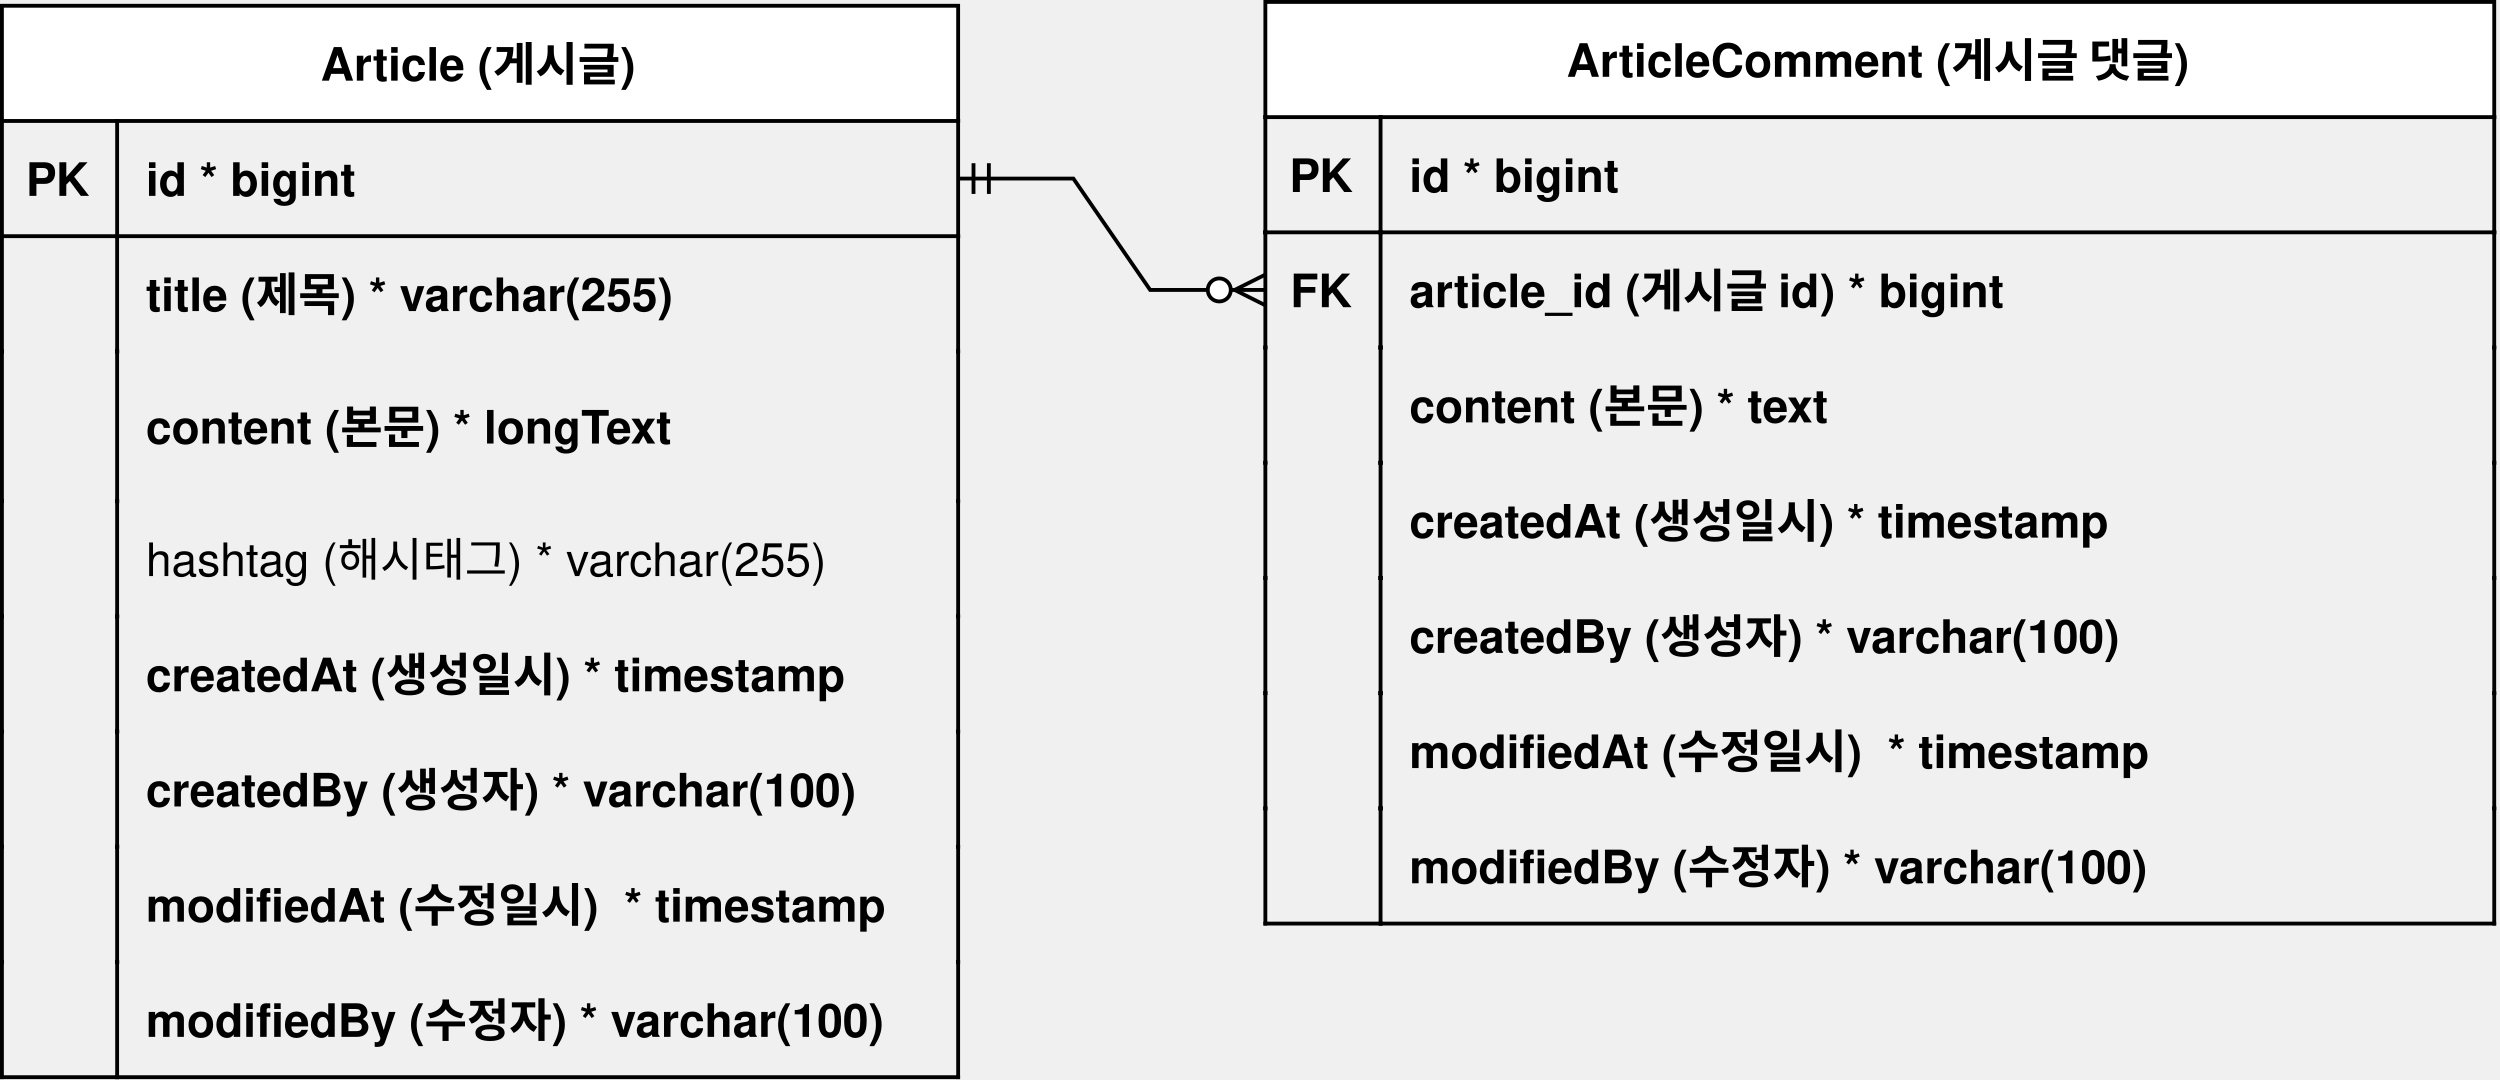
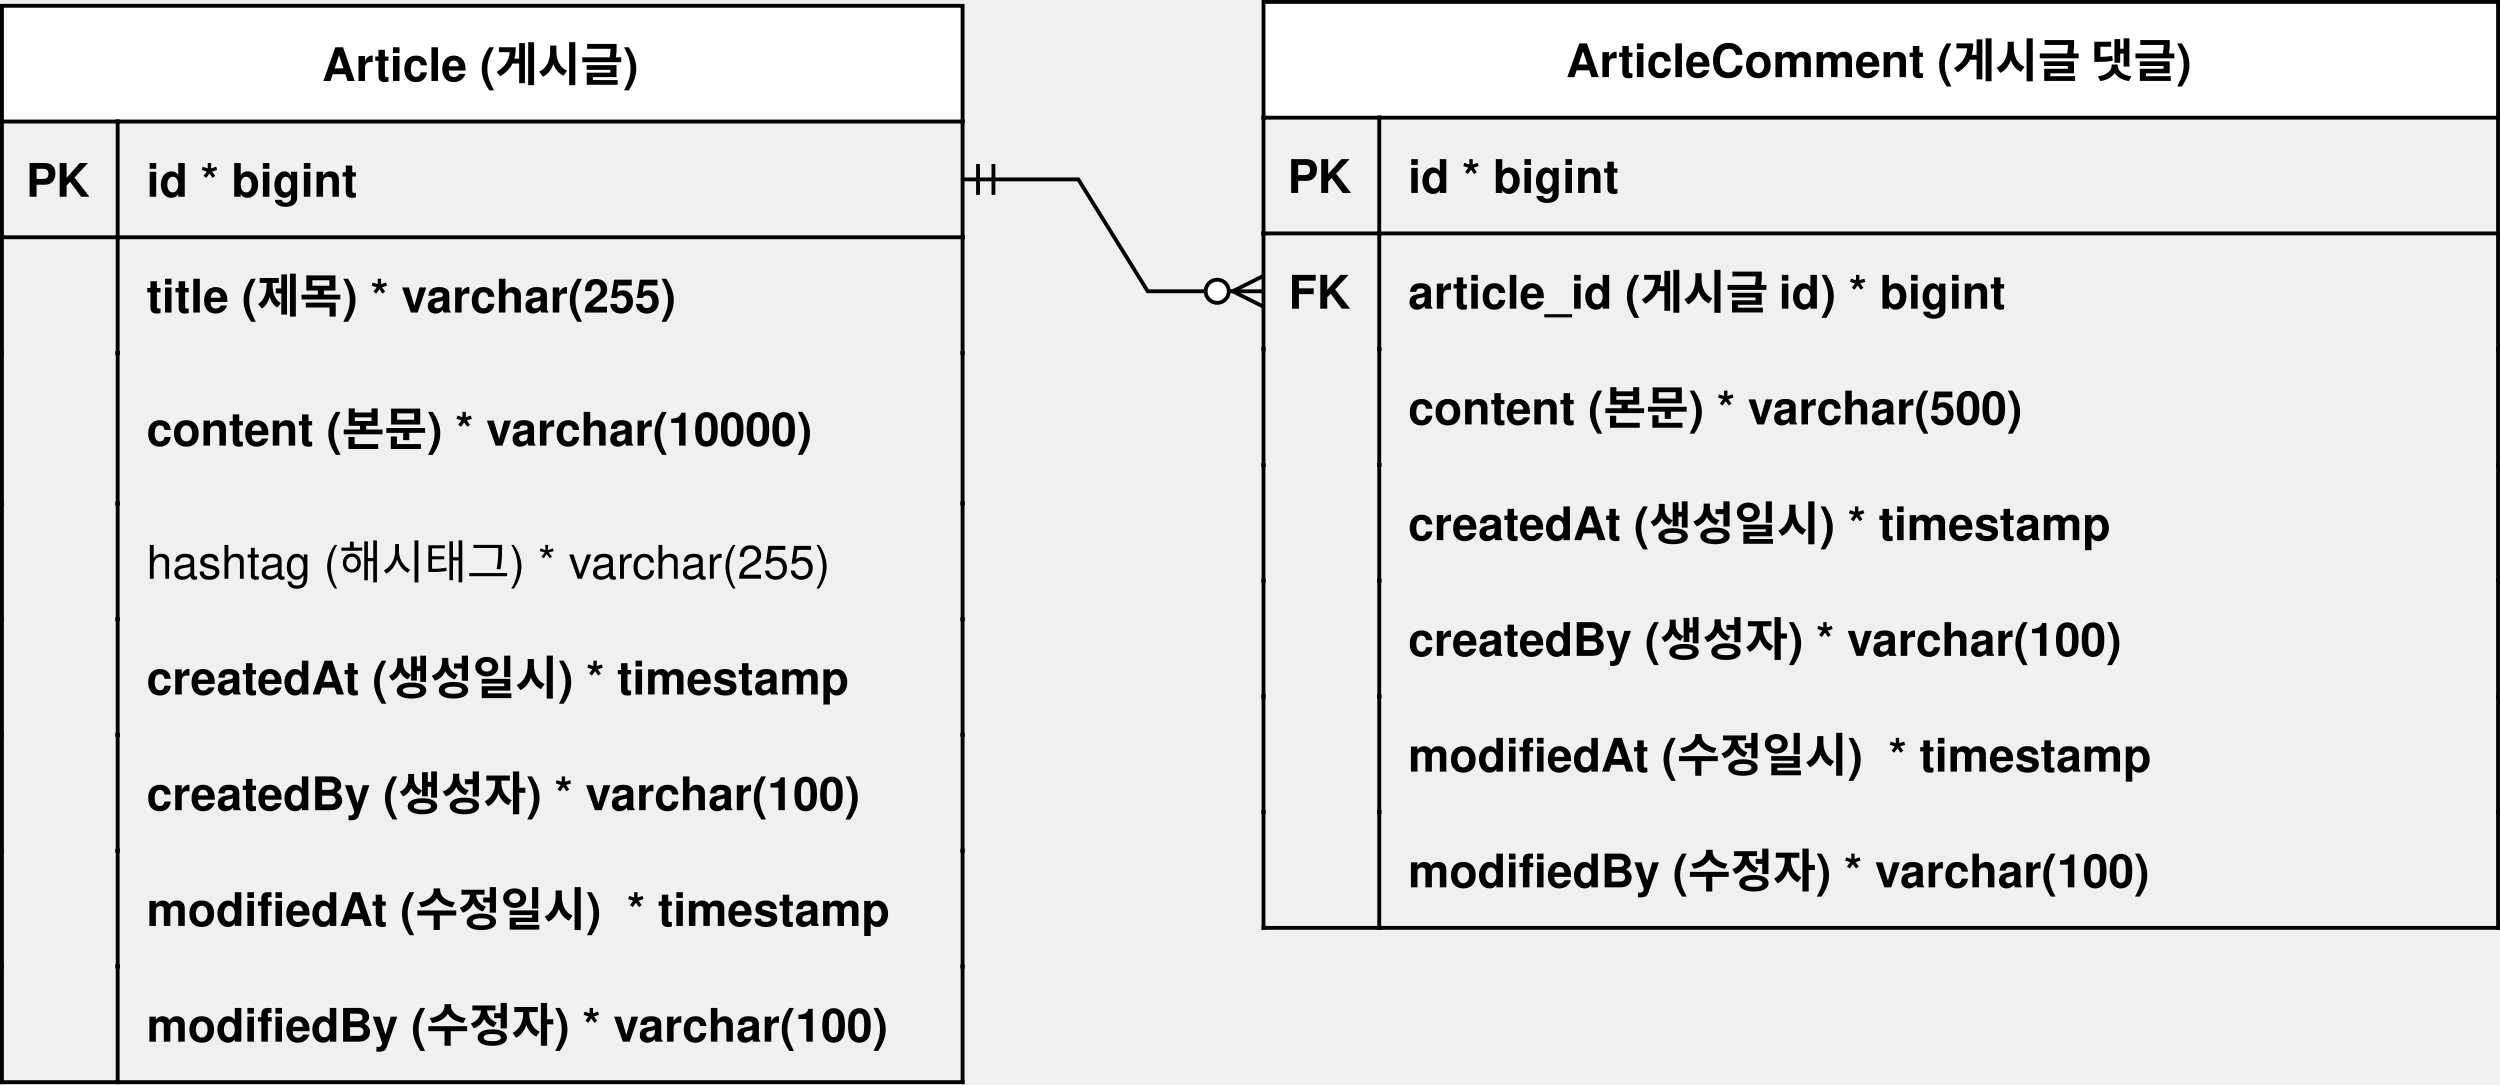
- <svg xmlns="http://www.w3.org/2000/svg" version="1.1" width="651px" height="281px" viewBox="-0.5 -0.5 651 281" content="&lt;mxfile host=&quot;app.diagrams.net&quot; modified=&quot;2022-07-13T05:01:53.899Z&quot; agent=&quot;5.0 (Macintosh; Intel Mac OS X 10_15_7) AppleWebKit/537.36 (KHTML, like Gecko) Chrome/103.0.0.0 Safari/537.36&quot; etag=&quot;zDUOmnXYe-Wt97bv8Z7d&quot; version=&quot;20.0.4&quot; type=&quot;github&quot;&gt;&lt;diagram id=&quot;R2lEEEUBdFMjLlhIrx00&quot; name=&quot;Page-1&quot;&gt;7Z3vb5s4GMf/GqTtpKv4ucLLQNJNd51u6jZte3XygkOsAxw57prsrz8b7EDikEKbhDZG6ib8YBzw8zUfnic2MZwoW70nYDH/iGOYGrYZrwxnbNj2deCz/7lhXRos27suLQlBsbBVhs/oNxRGU1jvUQyXWxUpxilFi23jFOc5nNItGyAEP2xXm+F0+1MXIIGK4fMUpKr1G4rpvLT6nlnZP0CUzOUnW6bYkwFZWRiWcxDjhy0TXNEbnFNxip8gyUAOc8r2fATkP0gMbzKnlF/pyLBv2N+M175KME5SCBZoeTXFGTNPl6zKzQxkKOX9XGsoFA2xj3MmhhMRjGm5la0imHJfSTeU53TTsHfTD4S32+KA9+jrzKPvf1g/bPyX797aX/PbP0Urv0B6L/p3RCiass62zTfGZGSEtuFHxiQy/NAIosLiG775VnQhXUu/sN5c8E0KfnJTuKSAUCEfx2QGJggKUM6u3RlbRTlNwWKJiuqlZY7S+Bas8T2VDclSOEMrGN+V6uF1mZBuWWO8yBvnfvgsTobvBilKcrY9ZZ3DPzEkcMnO5RYsqaghLhwSCleNPWpt/MTGE8QZpGTNqsgDHHGIHEuBKD9UwrTdoLTNa6Jkw1AMCKG0ZNN25UC2IXzYwZ+24s/DjrrjAyCcY4J+c/ekojvrzivKDyhLmYI/QBDvmEJc3EoKJ6A0jXCKuYdznEPFybxSTPDiCyAJpMKwwEiMOC9kf0zEkXnlGR4714iVrarM/nh1QiOcLylhYuJtQObTB8j9GlK8EI2mcCbbJ6Lf+fZPTCkboB0U0DxqVFkIGThmOxXIekcXgaOI4NPfjTJgF0sRSO/YvRrkSVo6rbh1g8ppezy7t683/bvb8bvjE7Nun6XF3XeO4hjmz/KHvd8fNQfIvm7b/6Kxqlc6twZSduPJAWUD5D6Pl4pTN+f5dD+7ip9Zddv8g/37iRI+Ovp1urwJl3XD5QJMUZ7clke+21GFdy5VrJpHqdVxlB5WSavmziATb2BCKyaYJ2TCu76Z8K69CM5zc4Axku0dHwienkC4VpxMEZXP8pExMotH+NAYjYxR8Fag4hcg0zkgb2zPa36qfyHA2KeS7UeLY0tGO1r4Ay16p0XQlhanCiMDrWjhP40WBzr/CbTYae0MI11m9Gpe5jmaMt/1hnMidHi2hwMjYhsSGCnOky9w9eKjixPCokExXWHxZAW1au4cElLzhwMtzk0Lyw56Di6sDmnHC+CF1eCPSw8vLDWxOAfLOQVJCYyxEXhG6Na+LRgbviO/NriuIeS1xxzH1452cYalZi8HdJwdHV7v6OiQnbwEdLiaokPNP04JZB8Zj6hMT3FUjIsN12BjiW2wYlh9+SzhQVHGxhDIFq+RHEcKQJp0pB9G1JzngJGzY8TvHSMd0paXgJFrTTGiJiYFRsL1AYxMjMDcDT0s88AkJg0A0qAg7QBiq1nQASDnBshGDL0BxO6QybwAgJSq1w8g0qs1N2c4RjO0FYj4RuDLL8y9fYFIZPN9QzjymJz0o4maIh1ocnaauL3TpENy8xJo4mhKEzV5KWlSi0dUmgzxSGsJ6UcQNVMqluREOMs2kzMaV+aw3XzGBtsVOMNynbqGXDkJd7NcRxWVY++5s9juyTgxZC/bPS48b71OOaYanxf23Fz26uB0jwtq9vLSV+xomsCUU3WGNTvddHHgMSA4qk5aNXcGociPHMhw0kDyETLsWbZzXjI4alrypm8ytAgljxQUOJpmKR01SwnKGODfghaPPP+jWAaXrwMpPShIP54MickXwJO2EefpeKJXYtLRNDHpqInJVkt7qN7Leprkoh8tOiwAHGhxKlpYdt+4kIlPXXAR6IkLV40yh9nZz+FIg46044irBrIDR87PEa93jnSIPi+AI6XsNeSIGl0O07OPqiD9CDK8vewlEMTvnSB6vcDM1fQNZq46IWaYn30EnHR/u9mF4mR4vdkLwMnmZfL94USvN5y5T3zF2WvHiQx8hwnaz0dI93eeXSZCvBYrBWGcQNnnrFsRXd/BFFCE80m1p/RMyRDL5pShWSqGP8zjEf+xDFac3P2GBH/BH0G+luSp9mUgj/8ppET4FUNJH7hC9LtsjG3/4PYrT5TGq1q1scQTO1Oy/l4v1I7ixeqwoiSPKy+fX3OjpIRpie/JFB4CR1mPSv411WsxM2jzwx91vWyMpPDHr+0zPiDKT7iYSLORu/xmRAZI1ztCLK9UHFWJUGnI3Wlot52yJ5R2HhczK1a/LVJWr34Qxpn8Dw==&lt;/diagram&gt;&lt;/mxfile&gt;" resource="https://app.diagrams.net/?mode#HPepe6bf%2FFC-project2-board%2Ffeature%252F%25239-domain%2Fdocument%2Fproject-board-erd.svg">
+ <svg xmlns="http://www.w3.org/2000/svg" version="1.1" width="648px" height="281px" viewBox="-0.5 -0.5 648 281" content="&lt;mxfile host=&quot;app.diagrams.net&quot; modified=&quot;2022-07-16T11:09:18.638Z&quot; agent=&quot;5.0 (Macintosh; Intel Mac OS X 10_15_7) AppleWebKit/537.36 (KHTML, like Gecko) Chrome/103.0.0.0 Safari/537.36&quot; etag=&quot;k1heG7F26oYhug2rNKLZ&quot; version=&quot;20.1.1&quot; type=&quot;github&quot;&gt;&lt;diagram id=&quot;R2lEEEUBdFMjLlhIrx00&quot; name=&quot;Page-1&quot;&gt;7Z3vb5s4GMf/GqTdSVfxsw0vA0k73XW6qdt026uTF5zEOsCR467J/vqzwQYSJ6npUmiAKavwg3lCnudrPvgJEMMJk80dAavlBxzB2LDNaGM4E8O2r6999pcbtrnBd+zcsCAoyk1WafiEfkJhNIX1EUVwvdORYhxTtNo1znCawhndsQFC8NNutzmOd991BRZQMXyagVi1/oMiusytI88s7e8hWizlO1umWJMA2VkY1ksQ4acdE9zQW5xSsYsfIUlAClPK1nwA5D9IDG+6pJR/0rFh37LXnPe+WmC8iCFYofXVDCfMPFuzLrdzkKCYh7niKBCO2Ns5U8MJCcY0X0o2IYx5qmQa8n26PbK2iAPhfjU2uENf5h69+2Z9s/GfI/fe/pLe/yG8/ADxo4jvmFA0Y8G2zXfGdGwEtjEKjWlojALDDzPLyBiZv4kQ0q3MC4vmii9S8J2bgjUFhAr5OCYzMEFQgFL22Z2JlbXjGKzWKOueW5Yoju7BFj9S6Ui2gjnawOghVw/vy4R0z5zxJnfO8/BJ7AxfDWK0SNnyjAWHv2NA4Jrtyz1YU9FDDZ+MBSQUbiomEc47iBNIyZZ1kWsdJ99EDCXLFy6eSmHarhhvy4oo7RthBEJpi8J3mUC2IHJYI5+2ks/TiXrgAyBYYoJ+8vTEIpzV5GXtJ5TETMHvIYj2TAHOjiRZElAchzjGPMMpTqGSZN4pInj1GZAFpMKwwkiMOC9gLybi0LzyDI/ta8jaVtlmL96d0BCna0qYmLgPyHL6BHleA4pXwmkM59I/EXHny98xpWyAHlPAySHyvCyEDBxTTwWy39lF4Cgi+PjXURmwz08RiB/YsRqkizhPWnboBmXSDmT2YKyL+O4Hfn98YhbOeZwdfZcoimCqnw9bOx+VBMhY68ZfOCujUtsbiNmBJwWUDZDHNForSS328+V5dpU8s+62+Tv7/x0t+OhoN+nyIJz3DdYrMEPp4j7f8npPFV5TqtgcH6VWzVF6WiVa7hqQiTcwQYsJ5isy4bptJlzri6CZgwOMkPT3i0DwtJPRdSDcKEmmiMpz+dAYm9kpfGCMx8bY/02g4gcgsyUg72zPO35W/0aAcUglu6cW55ZM72gxGmjROi18XVq81jTS7y4tRtrJeO74fiL4L6DFnrcGRrqs6FWyzGs0eb3rHedE4PBqDwdGyBb2gWGZ7F9vkKGvm7rIeLGOtNw1ISS1ijgwo2lmWLbf8hTDqlF8vDRqWPr56Pokw1LLi0uwXlKwyLExMXzPCNzKdwYTY+TILw9uDoDkUmce59dO72YbllrDHNDRODq81tFRo0Z5cehwtfPReXSoVcgZgewtozGVRSqOikm24BpsLLEF1gzKr6AlPChK2BgCyeoSyfGSCUgNHfUPI2rlc8BI4xgZtY6RGsXLi8PIjXY+Oo8RtTwpMBJsT2BkavjmgRrWRU49XgQQfQX1DiC2WgsdANI0QAoxtAYQu0Yl89IAUkh8AIjMaiXNCY7QHO1MREaGP5Jfm3uHJiKhzdf1dDpSQ079o4laIh1o0jhN3NZpUqO4eXE0cbTz0XmaqMVLSZPKfESlSd/nIzUk1D+CqJVScWNOiJOkuETj6P05bDW/boOt8p3hpp2qhlx5KW5x044qKsc+cGSx3VfjxFC91DtdqHHXTjGAfuW2nYM6eL3TBbV62an7doYCZhEKtYDZ4zt3zlKW9M+qEy13DQhFvuVAhvNNJOuT4cDNO82SwVHLkrdtk0FjKvmSSUGh+IES8sEMlayDfA7wb0aLZ87/USQnl5eBlBYU1D+eDIXJN8AT3Rnn6/Gkw4VJZyhMFqFQC5O1bvDxelSMrCGb/lGjxu2AAzVeixqW3TY2ZAG0k9jwtfPRdWy46mxzuEpbmyP6OuodR1x1QjtwpHmOeK1zpMYs9NI4Umh84IirzjKHy7TPqqD+EWR4ltlbIMiodYJ0+HFm7vA8syIU6oUxw3XadXFylmeddRQnw8PO3gBOikfLt4eTDj/vzD3fA88uHSdy4jtcqF0TIWd59lk3EeJp3DEIowWUMWeRRnT7AGNAEU6n5Zo8MzlDLJtThiaxGP4wjcb8pzNYc/rwExL8GX8A6VaSp1yXgDT6O5MS4Z8YSvrADaJfpTO2/I3brzzRmmwq3SYST2xPyfZrtVHZijfLzbKW3E4VlQjRGj+SGTyFjrwflbg71k+mmcdV94BW/AxIVS+FkWT5+AF39veEKD/i7IKaQu7ymxE5QbrZE2L+0cVWpQgVR+6eo30/eWgUP8+LmTXLXxrJu5e/DuNM/wc=&lt;/diagram&gt;&lt;/mxfile&gt;" resource="https://app.diagrams.net/#HPepe6bf%2FFC-project2-board%2Ffeature%252F%252311-DB%2Fdocument%2Fproject-board-erd.svg">
  <defs>
    <clipPath id="mx-clip-0-31-30-30-0">
      <rect x="0" y="31" width="30" height="30" />
    </clipPath>
    <clipPath id="mx-clip-36-31-213-30-0">
      <rect x="36" y="31" width="213" height="30" />
    </clipPath>
    <clipPath id="mx-clip-36-61-213-30-0">
      <rect x="36" y="61" width="213" height="30" />
    </clipPath>
    <clipPath id="mx-clip-36-91-213-39-0">
      <rect x="36" y="91" width="213" height="39" />
    </clipPath>
    <clipPath id="mx-clip-36-130-213-30-0">
      <rect x="36" y="130" width="213" height="30" />
    </clipPath>
    <clipPath id="mx-clip-36-160-213-30-0">
      <rect x="36" y="160" width="213" height="30" />
    </clipPath>
    <clipPath id="mx-clip-36-190-213-30-0">
      <rect x="36" y="190" width="213" height="30" />
    </clipPath>
    <clipPath id="mx-clip-36-220-213-30-0">
      <rect x="36" y="220" width="213" height="30" />
    </clipPath>
    <clipPath id="mx-clip-36-250-213-30-0">
      <rect x="36" y="250" width="213" height="30" />
    </clipPath>
-     <clipPath id="mx-clip-329-30-30-30-0">
-       <rect x="329" y="30" width="30" height="30" />
+     <clipPath id="mx-clip-327-30-30-30-0">
+       <rect x="327" y="30" width="30" height="30" />
    </clipPath>
-     <clipPath id="mx-clip-365-30-284-30-0">
-       <rect x="365" y="30" width="284" height="30" />
+     <clipPath id="mx-clip-363-30-284-30-0">
+       <rect x="363" y="30" width="284" height="30" />
    </clipPath>
-     <clipPath id="mx-clip-329-60-30-30-0">
-       <rect x="329" y="60" width="30" height="30" />
+     <clipPath id="mx-clip-327-60-30-30-0">
+       <rect x="327" y="60" width="30" height="30" />
    </clipPath>
-     <clipPath id="mx-clip-365-60-284-30-0">
-       <rect x="365" y="60" width="284" height="30" />
+     <clipPath id="mx-clip-363-60-284-30-0">
+       <rect x="363" y="60" width="284" height="30" />
    </clipPath>
-     <clipPath id="mx-clip-365-90-284-30-0">
-       <rect x="365" y="90" width="284" height="30" />
+     <clipPath id="mx-clip-363-90-284-30-0">
+       <rect x="363" y="90" width="284" height="30" />
    </clipPath>
-     <clipPath id="mx-clip-365-120-284-30-0">
-       <rect x="365" y="120" width="284" height="30" />
+     <clipPath id="mx-clip-363-120-284-30-0">
+       <rect x="363" y="120" width="284" height="30" />
    </clipPath>
-     <clipPath id="mx-clip-365-150-284-30-0">
-       <rect x="365" y="150" width="284" height="30" />
+     <clipPath id="mx-clip-363-150-284-30-0">
+       <rect x="363" y="150" width="284" height="30" />
    </clipPath>
-     <clipPath id="mx-clip-365-180-284-30-0">
-       <rect x="365" y="180" width="284" height="30" />
+     <clipPath id="mx-clip-363-180-284-30-0">
+       <rect x="363" y="180" width="284" height="30" />
    </clipPath>
-     <clipPath id="mx-clip-365-210-284-30-0">
-       <rect x="365" y="210" width="284" height="30" />
+     <clipPath id="mx-clip-363-210-284-30-0">
+       <rect x="363" y="210" width="284" height="30" />
    </clipPath>
  </defs>
  <g>
    <path d="M 0 31 L 0 1 L 249 1 L 249 31" fill="rgb(255, 255, 255)" stroke="rgb(0, 0, 0)" stroke-miterlimit="10" pointer-events="all" />
    <path d="M 0 31 L 0 280 L 249 280 L 249 31" fill="none" stroke="rgb(0, 0, 0)" stroke-miterlimit="10" pointer-events="none" />
    <path d="M 0 31 L 249 31" fill="none" stroke="rgb(0, 0, 0)" stroke-miterlimit="10" pointer-events="none" />
    <path d="M 30 31 L 30 61 L 30 91 L 30 130 L 30 160 L 30 190 L 30 220 L 30 250 L 30 280" fill="none" stroke="rgb(0, 0, 0)" stroke-miterlimit="10" pointer-events="none" />
    <g fill="rgb(0, 0, 0)" font-family="Helvetica" font-weight="bold" pointer-events="none" text-anchor="middle" font-size="12px">
      <text x="124" y="20.5">Article (게시글)</text>
    </g>
    <path d="M 0 31 M 249 31 M 249 61 L 0 61" fill="none" stroke="rgb(0, 0, 0)" stroke-linecap="square" stroke-miterlimit="10" pointer-events="none" />
    <path d="M 0 31 M 30 31 M 30 61 M 0 61" fill="none" stroke="rgb(0, 0, 0)" stroke-linecap="square" stroke-miterlimit="10" pointer-events="none" />
    <g fill="rgb(0, 0, 0)" font-family="Helvetica" font-weight="bold" pointer-events="none" clip-path="url(#mx-clip-0-31-30-30-0)" text-anchor="middle" font-size="12px">
      <text x="14.5" y="50.5">PK</text>
    </g>
    <path d="M 30 31 M 249 31 M 249 61 M 30 61" fill="none" stroke="rgb(0, 0, 0)" stroke-linecap="square" stroke-miterlimit="10" pointer-events="none" />
    <g fill="rgb(0, 0, 0)" font-family="Helvetica" font-weight="bold" text-decoration="underline" pointer-events="none" clip-path="url(#mx-clip-36-31-213-30-0)" font-size="12px">
      <text x="37.5" y="50.5">id * bigint</text>
    </g>
    <path d="M 0 61 M 30 61 M 30 91 M 0 91" fill="none" stroke="rgb(0, 0, 0)" stroke-linecap="square" stroke-miterlimit="10" pointer-events="none" />
    <path d="M 30 61 M 249 61 M 249 91 M 30 91" fill="none" stroke="rgb(0, 0, 0)" stroke-linecap="square" stroke-miterlimit="10" pointer-events="none" />
    <g fill="rgb(0, 0, 0)" font-family="Helvetica" font-weight="bold" pointer-events="none" clip-path="url(#mx-clip-36-61-213-30-0)" font-size="12px">
      <text x="37.5" y="80.5">title (제목) * varchar(255)</text>
    </g>
    <path d="M 0 91 M 30 91 M 30 130 M 0 130" fill="none" stroke="rgb(0, 0, 0)" stroke-linecap="square" stroke-miterlimit="10" pointer-events="none" />
    <path d="M 30 91 M 249 91 M 249 130 M 30 130" fill="none" stroke="rgb(0, 0, 0)" stroke-linecap="square" stroke-miterlimit="10" pointer-events="none" />
    <g fill="rgb(0, 0, 0)" font-family="Helvetica" font-weight="bold" pointer-events="none" clip-path="url(#mx-clip-36-91-213-39-0)" font-size="12px">
-       <text x="37.5" y="115">content (본문) * longText</text>
+       <text x="37.5" y="115">content (본문) * varchar(10000)</text>
    </g>
    <path d="M 0 130 M 30 130 M 30 160 M 0 160" fill="none" stroke="rgb(0, 0, 0)" stroke-linecap="square" stroke-miterlimit="10" pointer-events="none" />
    <path d="M 30 130 M 249 130 M 249 160 M 30 160" fill="none" stroke="rgb(0, 0, 0)" stroke-linecap="square" stroke-miterlimit="10" pointer-events="none" />
    <g fill="rgb(0, 0, 0)" font-family="Helvetica" pointer-events="none" clip-path="url(#mx-clip-36-130-213-30-0)" font-size="12px">
      <text x="37.5" y="149.5">hashtag (해시태그) * varchar(255)</text>
    </g>
    <path d="M 0 160 M 30 160 M 30 190 M 0 190" fill="none" stroke="rgb(0, 0, 0)" stroke-linecap="square" stroke-miterlimit="10" pointer-events="none" />
    <path d="M 30 160 M 249 160 M 249 190 M 30 190" fill="none" stroke="rgb(0, 0, 0)" stroke-linecap="square" stroke-miterlimit="10" pointer-events="none" />
    <g fill="rgb(0, 0, 0)" font-family="Helvetica" font-weight="bold" pointer-events="none" clip-path="url(#mx-clip-36-160-213-30-0)" font-size="12px">
      <text x="37.5" y="179.5">createdAt (생성일시) * timestamp</text>
    </g>
    <path d="M 0 190 M 30 190 M 30 220 M 0 220" fill="none" stroke="rgb(0, 0, 0)" stroke-linecap="square" stroke-miterlimit="10" pointer-events="none" />
    <path d="M 30 190 M 249 190 M 249 220 M 30 220" fill="none" stroke="rgb(0, 0, 0)" stroke-linecap="square" stroke-miterlimit="10" pointer-events="none" />
    <g fill="rgb(0, 0, 0)" font-family="Helvetica" font-weight="bold" pointer-events="none" clip-path="url(#mx-clip-36-190-213-30-0)" font-size="12px">
      <text x="37.5" y="209.5">createdBy (생성자) * varchar(100)</text>
    </g>
    <path d="M 0 220 M 30 220 M 30 250 M 0 250" fill="none" stroke="rgb(0, 0, 0)" stroke-linecap="square" stroke-miterlimit="10" pointer-events="none" />
    <path d="M 30 220 M 249 220 M 249 250 M 30 250" fill="none" stroke="rgb(0, 0, 0)" stroke-linecap="square" stroke-miterlimit="10" pointer-events="none" />
    <g fill="rgb(0, 0, 0)" font-family="Helvetica" font-weight="bold" pointer-events="none" clip-path="url(#mx-clip-36-220-213-30-0)" font-size="12px">
      <text x="37.5" y="239.5">modifiedAt (수정일시)  * timestamp</text>
    </g>
    <path d="M 0 250 M 30 250 M 30 280 M 0 280" fill="none" stroke="rgb(0, 0, 0)" stroke-linecap="square" stroke-miterlimit="10" pointer-events="none" />
    <path d="M 30 250 M 249 250 M 249 280 M 30 280" fill="none" stroke="rgb(0, 0, 0)" stroke-linecap="square" stroke-miterlimit="10" pointer-events="none" />
    <g fill="rgb(0, 0, 0)" font-family="Helvetica" font-weight="bold" pointer-events="none" clip-path="url(#mx-clip-36-250-213-30-0)" font-size="12px">
      <text x="37.5" y="269.5">modifiedBy (수정자) * varchar(100)</text>
    </g>
-     <path d="M 329 30 L 329 0 L 649 0 L 649 30" fill="rgb(255, 255, 255)" stroke="rgb(0, 0, 0)" stroke-miterlimit="10" pointer-events="none" />
-     <path d="M 329 30 L 329 240 L 649 240 L 649 30" fill="none" stroke="rgb(0, 0, 0)" stroke-miterlimit="10" pointer-events="none" />
-     <path d="M 329 30 L 649 30" fill="none" stroke="rgb(0, 0, 0)" stroke-miterlimit="10" pointer-events="none" />
-     <path d="M 359 30 L 359 60 L 359 90 L 359 120 L 359 150 L 359 180 L 359 210 L 359 240" fill="none" stroke="rgb(0, 0, 0)" stroke-miterlimit="10" pointer-events="none" />
+     <path d="M 327 30 L 327 0 L 647 0 L 647 30" fill="rgb(255, 255, 255)" stroke="rgb(0, 0, 0)" stroke-miterlimit="10" pointer-events="none" />
+     <path d="M 327 30 L 327 240 L 647 240 L 647 30" fill="none" stroke="rgb(0, 0, 0)" stroke-miterlimit="10" pointer-events="none" />
+     <path d="M 327 30 L 647 30" fill="none" stroke="rgb(0, 0, 0)" stroke-miterlimit="10" pointer-events="none" />
+     <path d="M 357 30 L 357 60 L 357 90 L 357 120 L 357 150 L 357 180 L 357 210 L 357 240" fill="none" stroke="rgb(0, 0, 0)" stroke-miterlimit="10" pointer-events="none" />
    <g fill="rgb(0, 0, 0)" font-family="Helvetica" font-weight="bold" pointer-events="none" text-anchor="middle" font-size="12px">
-       <text x="488.5" y="19.5">ArticleComment (게시글 댓글)</text>
+       <text x="486.5" y="19.5">ArticleComment (게시글 댓글)</text>
    </g>
-     <path d="M 329 30 M 649 30 M 649 60 L 329 60" fill="none" stroke="rgb(0, 0, 0)" stroke-linecap="square" stroke-miterlimit="10" pointer-events="none" />
-     <path d="M 329 30 M 359 30 M 359 60 M 329 60" fill="none" stroke="rgb(0, 0, 0)" stroke-linecap="square" stroke-miterlimit="10" pointer-events="none" />
-     <g fill="rgb(0, 0, 0)" font-family="Helvetica" font-weight="bold" pointer-events="none" clip-path="url(#mx-clip-329-30-30-30-0)" text-anchor="middle" font-size="12px">
-       <text x="343.5" y="49.5">PK</text>
+     <path d="M 327 30 M 647 30 M 647 60 L 327 60" fill="none" stroke="rgb(0, 0, 0)" stroke-linecap="square" stroke-miterlimit="10" pointer-events="none" />
+     <path d="M 327 30 M 357 30 M 357 60 M 327 60" fill="none" stroke="rgb(0, 0, 0)" stroke-linecap="square" stroke-miterlimit="10" pointer-events="none" />
+     <g fill="rgb(0, 0, 0)" font-family="Helvetica" font-weight="bold" pointer-events="none" clip-path="url(#mx-clip-327-30-30-30-0)" text-anchor="middle" font-size="12px">
+       <text x="341.5" y="49.5">PK</text>
    </g>
-     <path d="M 359 30 M 649 30 M 649 60 M 359 60" fill="none" stroke="rgb(0, 0, 0)" stroke-linecap="square" stroke-miterlimit="10" pointer-events="none" />
-     <g fill="rgb(0, 0, 0)" font-family="Helvetica" font-weight="bold" text-decoration="underline" pointer-events="none" clip-path="url(#mx-clip-365-30-284-30-0)" font-size="12px">
-       <text x="366.5" y="49.5">id * bigint</text>
+     <path d="M 357 30 M 647 30 M 647 60 M 357 60" fill="none" stroke="rgb(0, 0, 0)" stroke-linecap="square" stroke-miterlimit="10" pointer-events="none" />
+     <g fill="rgb(0, 0, 0)" font-family="Helvetica" font-weight="bold" text-decoration="underline" pointer-events="none" clip-path="url(#mx-clip-363-30-284-30-0)" font-size="12px">
+       <text x="364.5" y="49.5">id * bigint</text>
    </g>
-     <path d="M 329 60 M 359 60 M 359 90 M 329 90" fill="none" stroke="rgb(0, 0, 0)" stroke-linecap="square" stroke-miterlimit="10" pointer-events="none" />
-     <g fill="rgb(0, 0, 0)" font-family="Helvetica" font-weight="bold" pointer-events="none" clip-path="url(#mx-clip-329-60-30-30-0)" text-anchor="middle" font-size="12px">
-       <text x="343.5" y="79.5">FK</text>
+     <path d="M 327 60 M 357 60 M 357 90 M 327 90" fill="none" stroke="rgb(0, 0, 0)" stroke-linecap="square" stroke-miterlimit="10" pointer-events="none" />
+     <g fill="rgb(0, 0, 0)" font-family="Helvetica" font-weight="bold" pointer-events="none" clip-path="url(#mx-clip-327-60-30-30-0)" text-anchor="middle" font-size="12px">
+       <text x="341.5" y="79.5">FK</text>
    </g>
-     <path d="M 359 60 M 649 60 M 649 90 M 359 90" fill="none" stroke="rgb(0, 0, 0)" stroke-linecap="square" stroke-miterlimit="10" pointer-events="none" />
-     <g fill="rgb(0, 0, 0)" font-family="Helvetica" font-weight="bold" pointer-events="none" clip-path="url(#mx-clip-365-60-284-30-0)" font-size="12px">
-       <text x="366.5" y="79.5">article_id (게시글 id) * bigint</text>
+     <path d="M 357 60 M 647 60 M 647 90 M 357 90" fill="none" stroke="rgb(0, 0, 0)" stroke-linecap="square" stroke-miterlimit="10" pointer-events="none" />
+     <g fill="rgb(0, 0, 0)" font-family="Helvetica" font-weight="bold" pointer-events="none" clip-path="url(#mx-clip-363-60-284-30-0)" font-size="12px">
+       <text x="364.5" y="79.5">article_id (게시글 id) * bigint</text>
    </g>
-     <path d="M 329 90 M 359 90 M 359 120 M 329 120" fill="none" stroke="rgb(0, 0, 0)" stroke-linecap="square" stroke-miterlimit="10" pointer-events="none" />
-     <path d="M 359 90 M 649 90 M 649 120 M 359 120" fill="none" stroke="rgb(0, 0, 0)" stroke-linecap="square" stroke-miterlimit="10" pointer-events="none" />
-     <g fill="rgb(0, 0, 0)" font-family="Helvetica" font-weight="bold" pointer-events="none" clip-path="url(#mx-clip-365-90-284-30-0)" font-size="12px">
-       <text x="366.5" y="109.5">content (본문) * text</text>
+     <path d="M 327 90 M 357 90 M 357 120 M 327 120" fill="none" stroke="rgb(0, 0, 0)" stroke-linecap="square" stroke-miterlimit="10" pointer-events="none" />
+     <path d="M 357 90 M 647 90 M 647 120 M 357 120" fill="none" stroke="rgb(0, 0, 0)" stroke-linecap="square" stroke-miterlimit="10" pointer-events="none" />
+     <g fill="rgb(0, 0, 0)" font-family="Helvetica" font-weight="bold" pointer-events="none" clip-path="url(#mx-clip-363-90-284-30-0)" font-size="12px">
+       <text x="364.5" y="109.5">content (본문) * varchar(500)</text>
    </g>
-     <path d="M 329 120 M 359 120 M 359 150 M 329 150" fill="none" stroke="rgb(0, 0, 0)" stroke-linecap="square" stroke-miterlimit="10" pointer-events="none" />
-     <path d="M 359 120 M 649 120 M 649 150 M 359 150" fill="none" stroke="rgb(0, 0, 0)" stroke-linecap="square" stroke-miterlimit="10" pointer-events="none" />
-     <g fill="rgb(0, 0, 0)" font-family="Helvetica" font-weight="bold" pointer-events="none" clip-path="url(#mx-clip-365-120-284-30-0)" font-size="12px">
-       <text x="366.5" y="139.5">createdAt (생성일시) * timestamp</text>
+     <path d="M 327 120 M 357 120 M 357 150 M 327 150" fill="none" stroke="rgb(0, 0, 0)" stroke-linecap="square" stroke-miterlimit="10" pointer-events="none" />
+     <path d="M 357 120 M 647 120 M 647 150 M 357 150" fill="none" stroke="rgb(0, 0, 0)" stroke-linecap="square" stroke-miterlimit="10" pointer-events="none" />
+     <g fill="rgb(0, 0, 0)" font-family="Helvetica" font-weight="bold" pointer-events="none" clip-path="url(#mx-clip-363-120-284-30-0)" font-size="12px">
+       <text x="364.5" y="139.5">createdAt (생성일시) * timestamp</text>
    </g>
-     <path d="M 329 150 M 359 150 M 359 180 M 329 180" fill="none" stroke="rgb(0, 0, 0)" stroke-linecap="square" stroke-miterlimit="10" pointer-events="none" />
-     <path d="M 359 150 M 649 150 M 649 180 M 359 180" fill="none" stroke="rgb(0, 0, 0)" stroke-linecap="square" stroke-miterlimit="10" pointer-events="none" />
-     <g fill="rgb(0, 0, 0)" font-family="Helvetica" font-weight="bold" pointer-events="none" clip-path="url(#mx-clip-365-150-284-30-0)" font-size="12px">
-       <text x="366.5" y="169.5">createdBy (생성자) * varchar(100)</text>
+     <path d="M 327 150 M 357 150 M 357 180 M 327 180" fill="none" stroke="rgb(0, 0, 0)" stroke-linecap="square" stroke-miterlimit="10" pointer-events="none" />
+     <path d="M 357 150 M 647 150 M 647 180 M 357 180" fill="none" stroke="rgb(0, 0, 0)" stroke-linecap="square" stroke-miterlimit="10" pointer-events="none" />
+     <g fill="rgb(0, 0, 0)" font-family="Helvetica" font-weight="bold" pointer-events="none" clip-path="url(#mx-clip-363-150-284-30-0)" font-size="12px">
+       <text x="364.5" y="169.5">createdBy (생성자) * varchar(100)</text>
    </g>
-     <path d="M 329 180 M 359 180 M 359 210 M 329 210" fill="none" stroke="rgb(0, 0, 0)" stroke-linecap="square" stroke-miterlimit="10" pointer-events="none" />
-     <path d="M 359 180 M 649 180 M 649 210 M 359 210" fill="none" stroke="rgb(0, 0, 0)" stroke-linecap="square" stroke-miterlimit="10" pointer-events="none" />
-     <g fill="rgb(0, 0, 0)" font-family="Helvetica" font-weight="bold" pointer-events="none" clip-path="url(#mx-clip-365-180-284-30-0)" font-size="12px">
-       <text x="366.5" y="199.5">modifiedAt (수정일시)  * timestamp</text>
+     <path d="M 327 180 M 357 180 M 357 210 M 327 210" fill="none" stroke="rgb(0, 0, 0)" stroke-linecap="square" stroke-miterlimit="10" pointer-events="none" />
+     <path d="M 357 180 M 647 180 M 647 210 M 357 210" fill="none" stroke="rgb(0, 0, 0)" stroke-linecap="square" stroke-miterlimit="10" pointer-events="none" />
+     <g fill="rgb(0, 0, 0)" font-family="Helvetica" font-weight="bold" pointer-events="none" clip-path="url(#mx-clip-363-180-284-30-0)" font-size="12px">
+       <text x="364.5" y="199.5">modifiedAt (수정일시)  * timestamp</text>
    </g>
-     <path d="M 329 210 M 359 210 M 359 240 M 329 240" fill="none" stroke="rgb(0, 0, 0)" stroke-linecap="square" stroke-miterlimit="10" pointer-events="none" />
-     <path d="M 359 210 M 649 210 M 649 240 M 359 240" fill="none" stroke="rgb(0, 0, 0)" stroke-linecap="square" stroke-miterlimit="10" pointer-events="none" />
-     <g fill="rgb(0, 0, 0)" font-family="Helvetica" font-weight="bold" pointer-events="none" clip-path="url(#mx-clip-365-210-284-30-0)" font-size="12px">
-       <text x="366.5" y="229.5">modifiedBy (수정자) * varchar(100)</text>
+     <path d="M 327 210 M 357 210 M 357 240 M 327 240" fill="none" stroke="rgb(0, 0, 0)" stroke-linecap="square" stroke-miterlimit="10" pointer-events="none" />
+     <path d="M 357 210 M 647 210 M 647 240 M 357 240" fill="none" stroke="rgb(0, 0, 0)" stroke-linecap="square" stroke-miterlimit="10" pointer-events="none" />
+     <g fill="rgb(0, 0, 0)" font-family="Helvetica" font-weight="bold" pointer-events="none" clip-path="url(#mx-clip-363-210-284-30-0)" font-size="12px">
+       <text x="364.5" y="229.5">modifiedBy (수정자) * varchar(100)</text>
    </g>
-     <path d="M 249 46 L 279 46 L 299 75 L 329 75" fill="none" stroke="rgb(0, 0, 0)" stroke-miterlimit="10" pointer-events="none" />
+     <path d="M 249 46 L 279 46 L 297 75 L 327 75" fill="none" stroke="rgb(0, 0, 0)" stroke-miterlimit="10" pointer-events="none" />
    <path d="M 253 42 L 253 50 M 257 42 L 257 50" fill="none" stroke="rgb(0, 0, 0)" stroke-miterlimit="10" pointer-events="none" />
-     <ellipse cx="317" cy="75" rx="3" ry="3" fill="#ffffff" stroke="rgb(0, 0, 0)" pointer-events="none" />
-     <path d="M 329 71 L 321 75 L 329 79" fill="none" stroke="rgb(0, 0, 0)" stroke-miterlimit="10" pointer-events="none" />
+     <ellipse cx="315" cy="75" rx="3" ry="3" fill="#ffffff" stroke="rgb(0, 0, 0)" pointer-events="none" />
+     <path d="M 327 71 L 319 75 L 327 79" fill="none" stroke="rgb(0, 0, 0)" stroke-miterlimit="10" pointer-events="none" />
  </g>
</svg>
